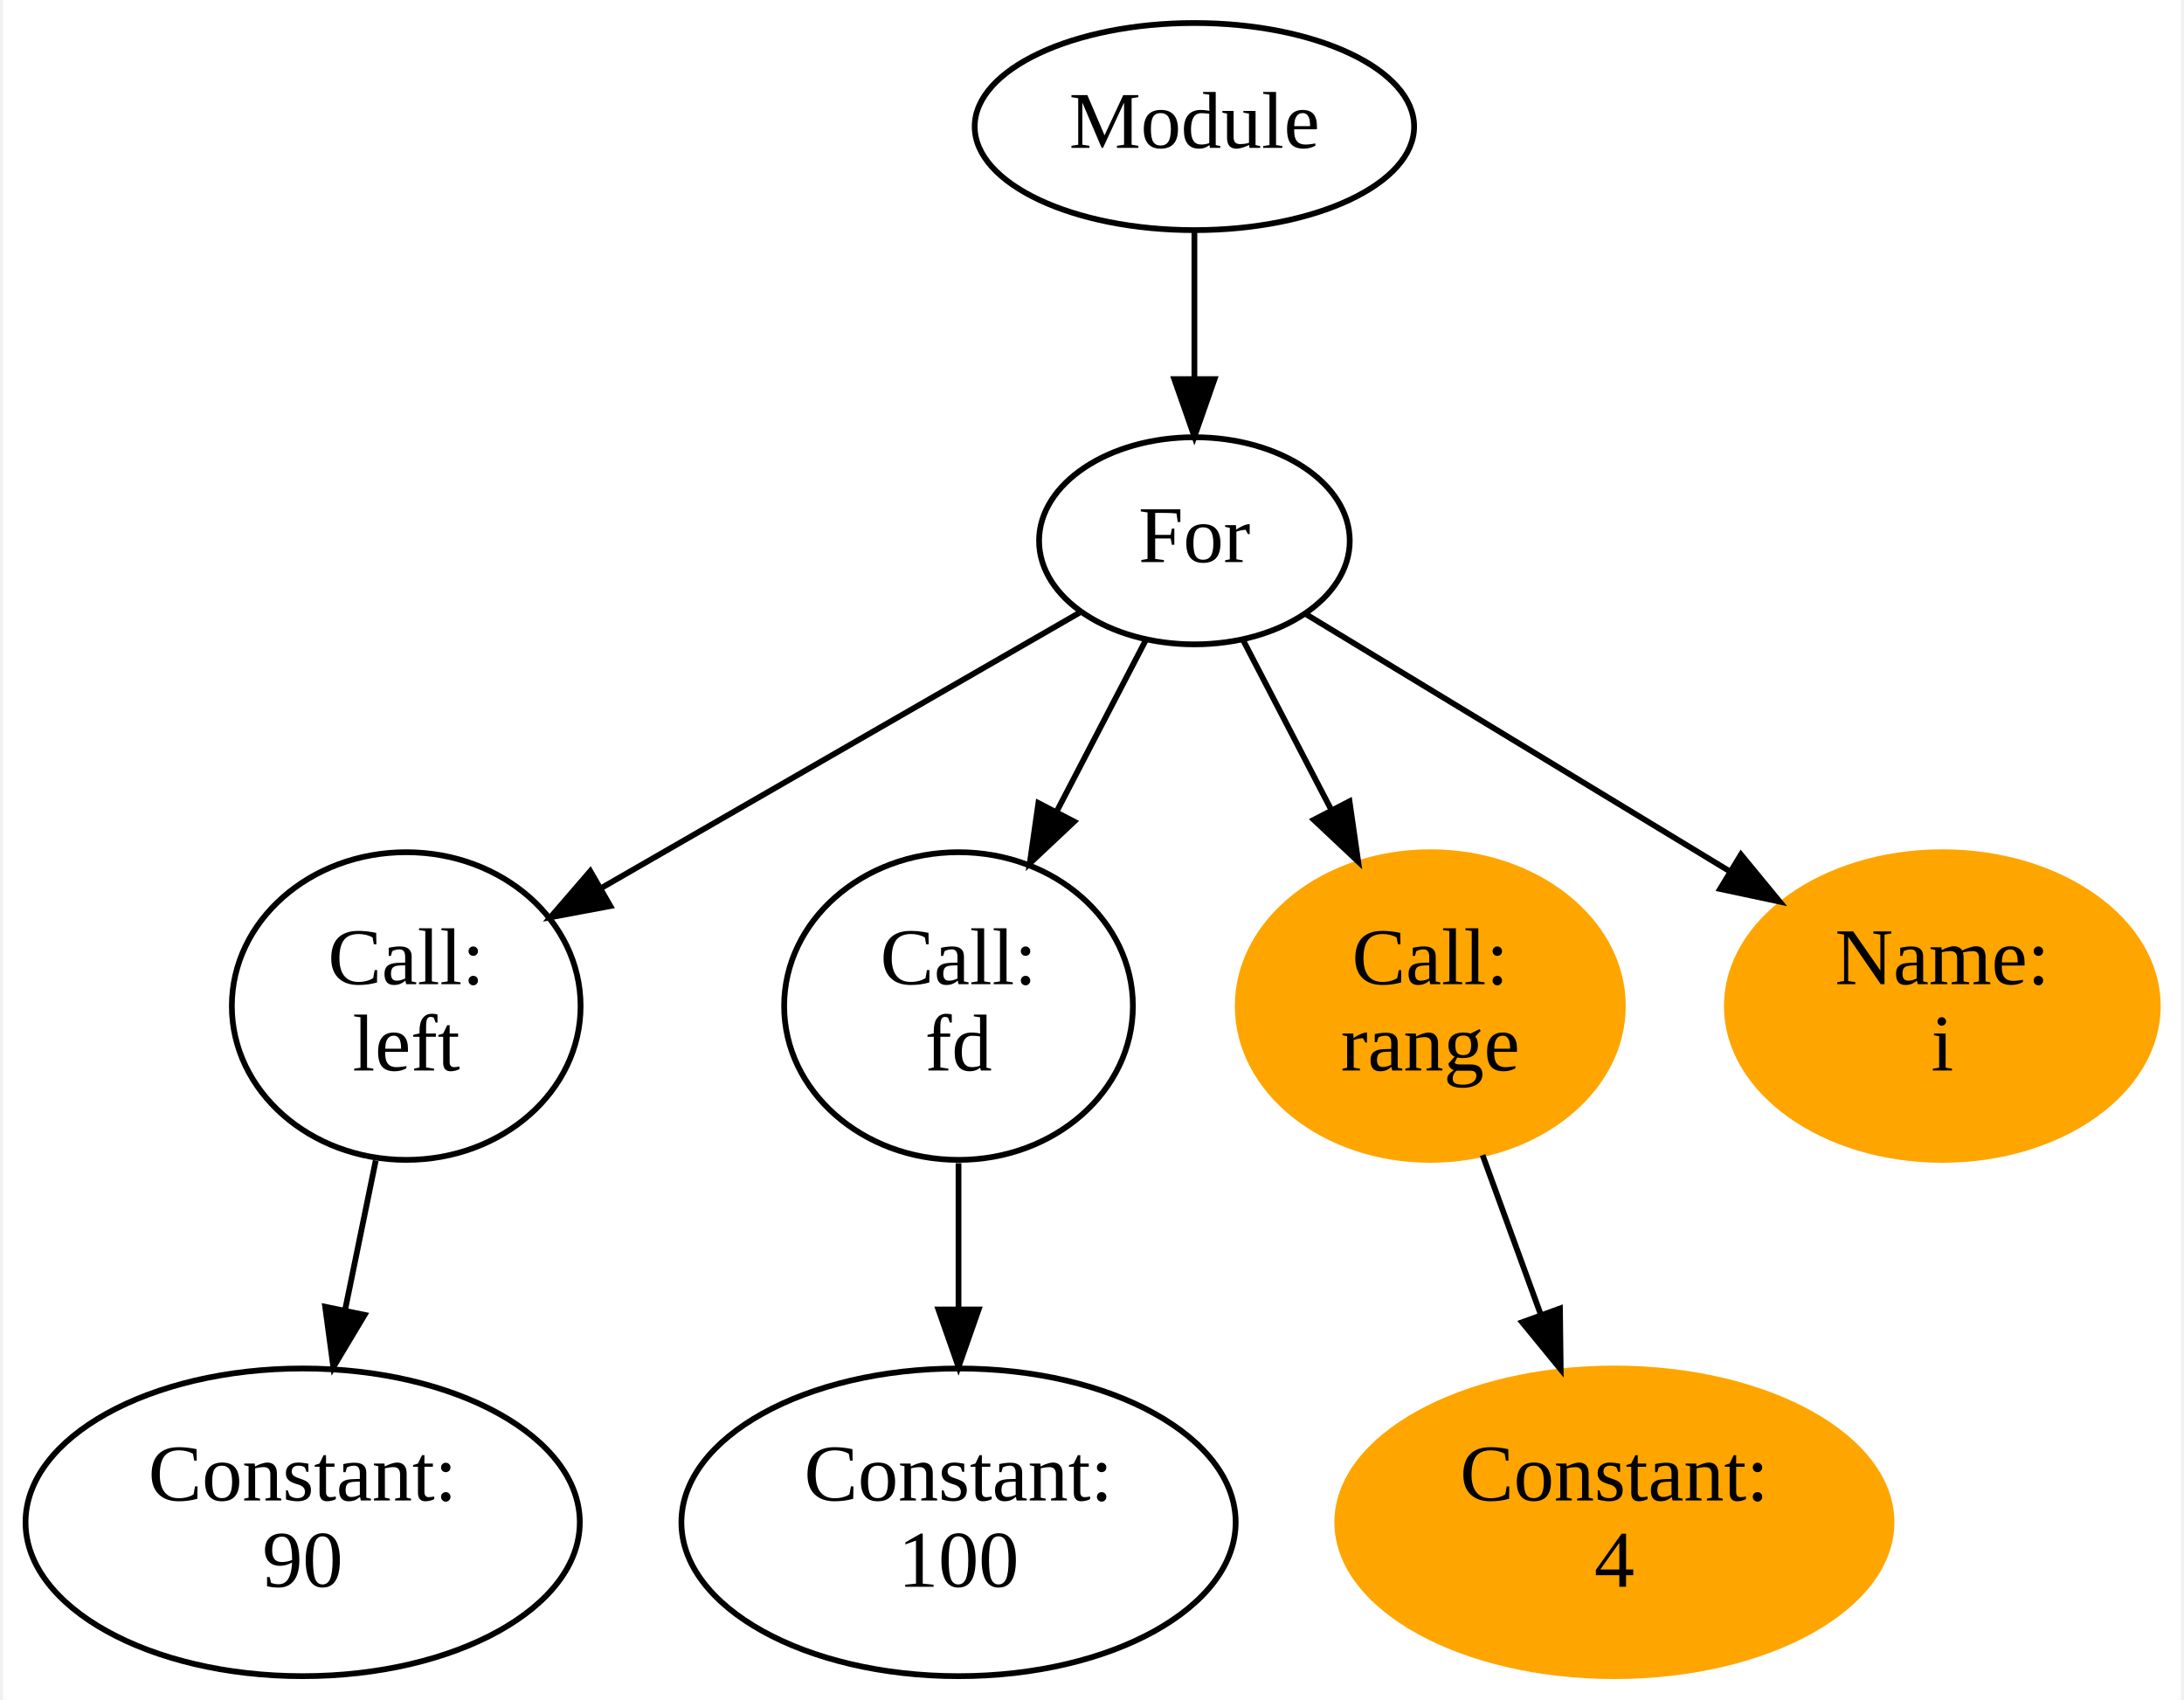
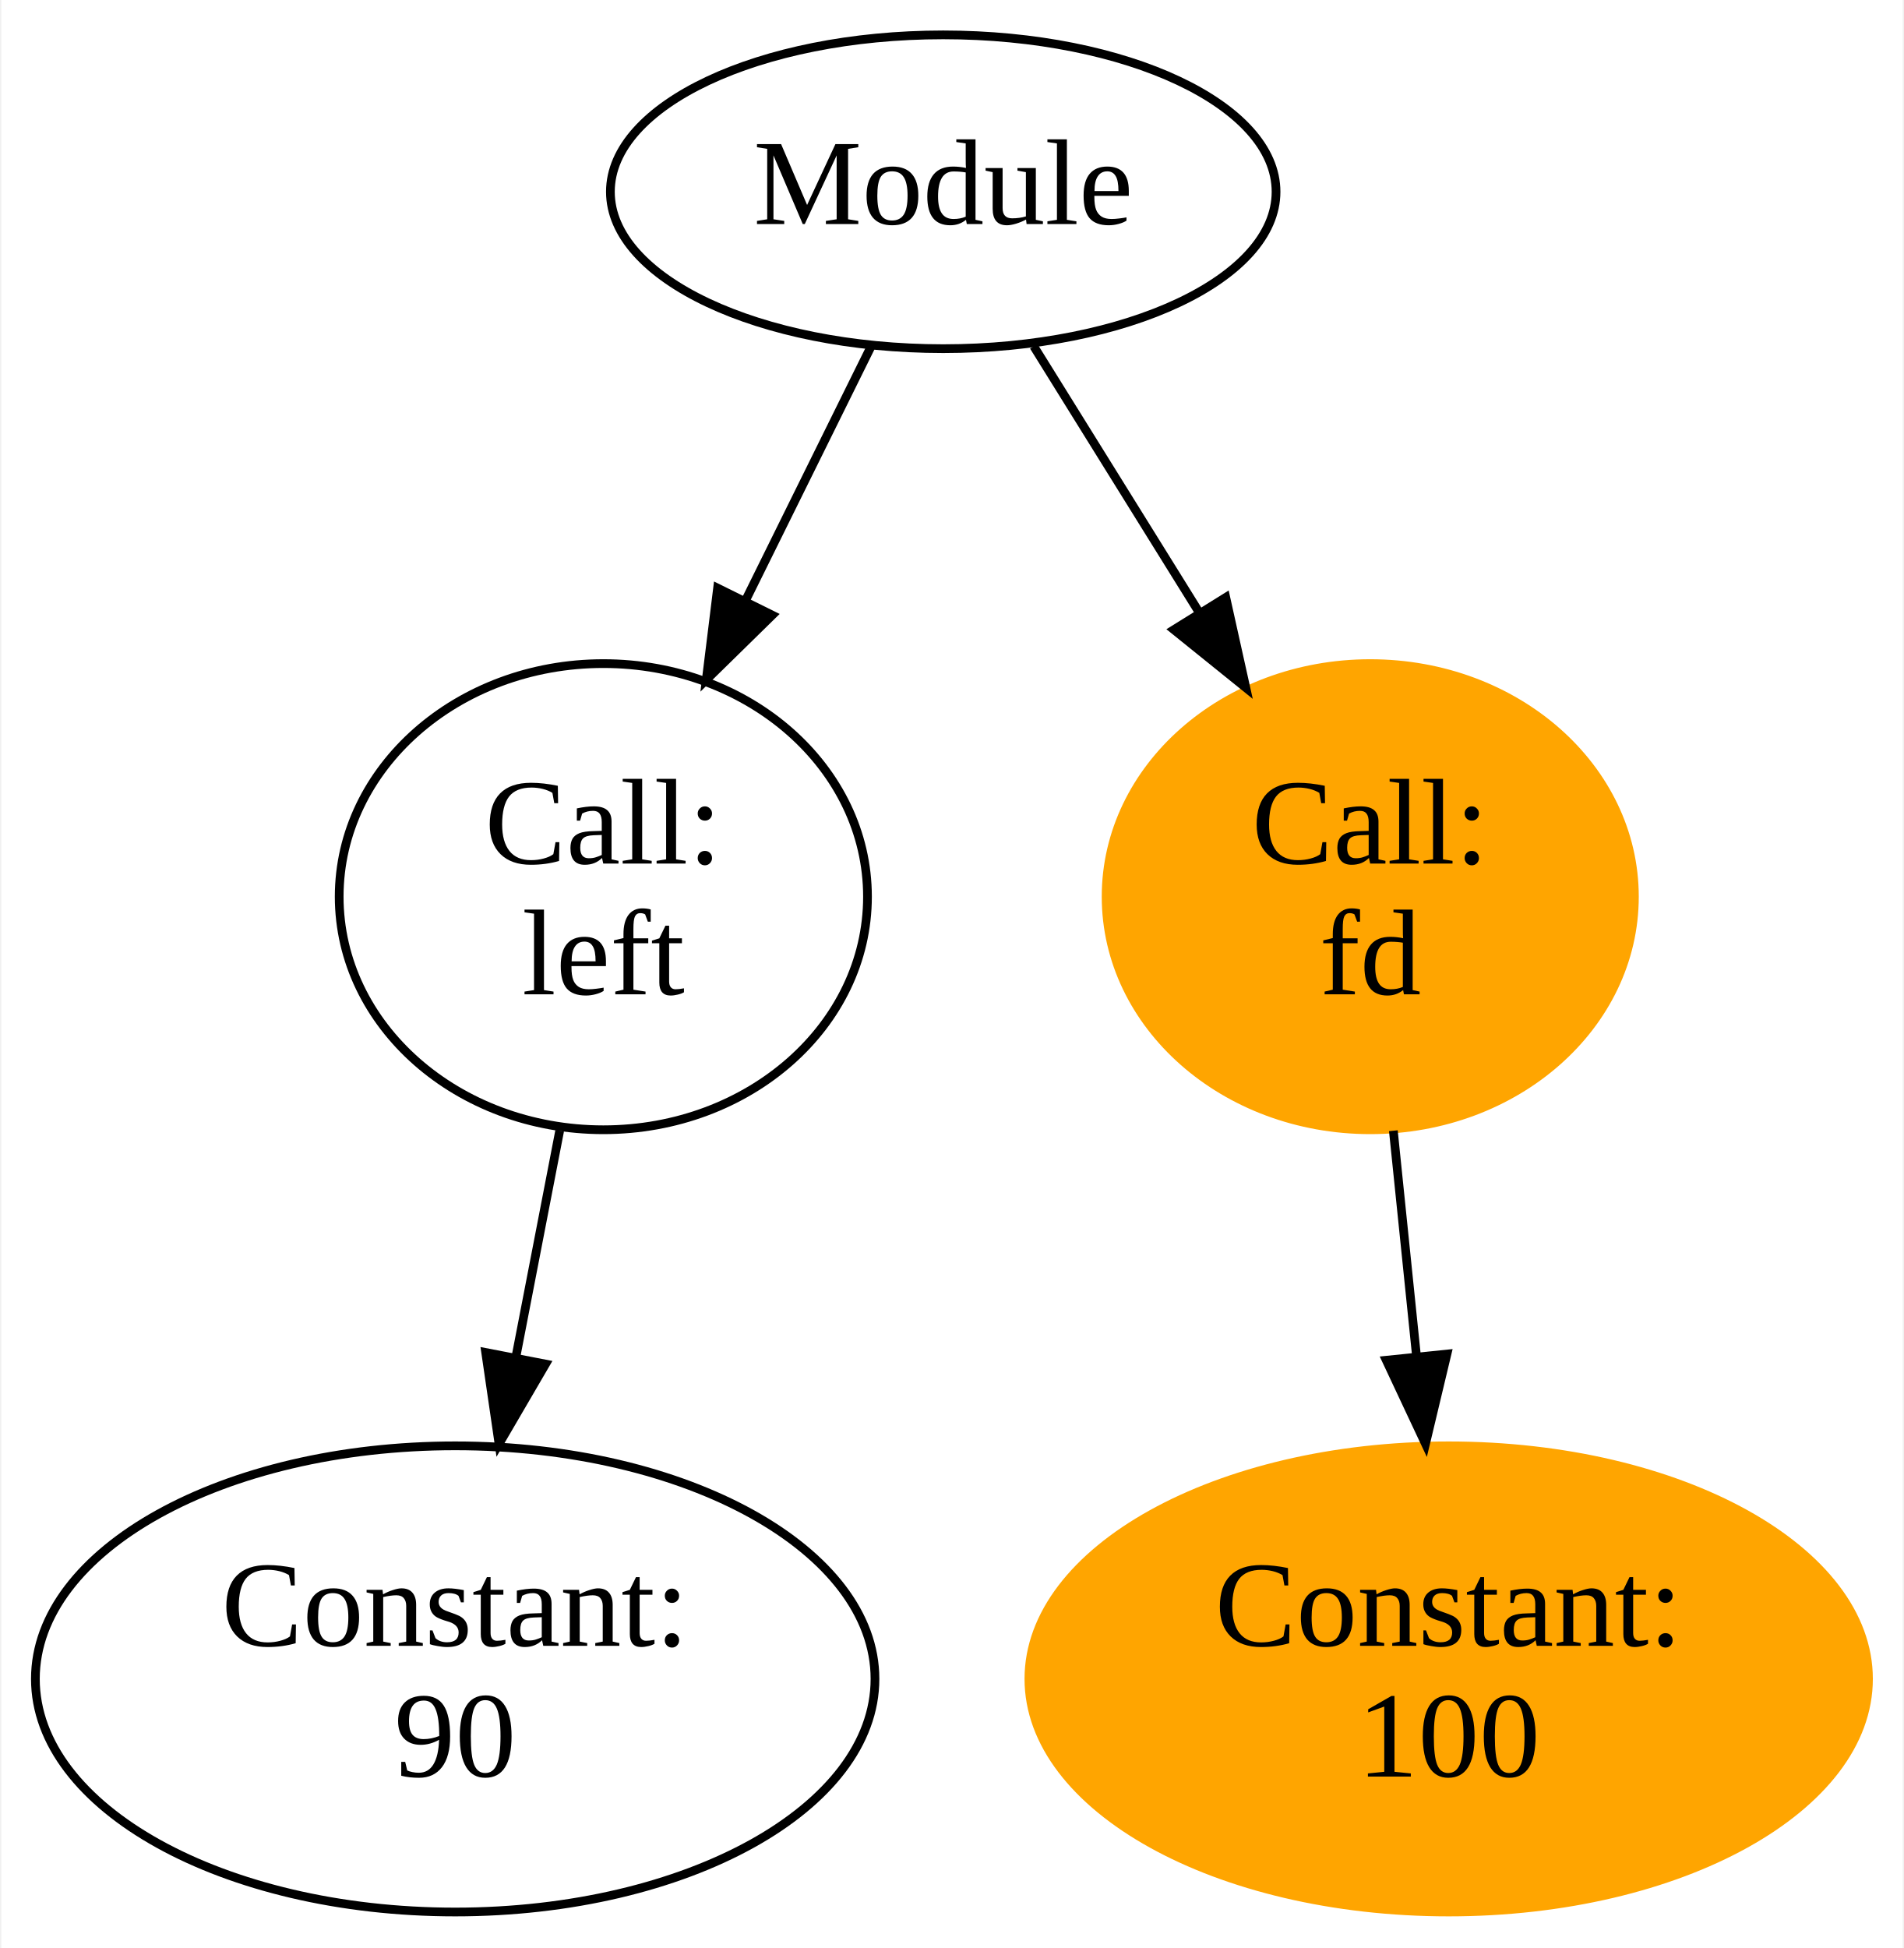
- <svg xmlns="http://www.w3.org/2000/svg" width="379pt" height="295pt" viewBox="0.00 0.00 378.56 295.48">
-   <g id="graph0" class="graph" transform="scale(1 1) rotate(0) translate(4 291.48)">
-     <polygon fill="white" stroke="transparent" points="-4,4 -4,-291.48 374.56,-291.48 374.56,4 -4,4" />
+ <svg xmlns="http://www.w3.org/2000/svg" width="218pt" height="223pt" viewBox="0.00 0.00 218.17 223.48">
+   <g id="graph0" class="graph" transform="scale(1 1) rotate(0) translate(4 219.48)">
+     <polygon fill="white" stroke="transparent" points="-4,4 -4,-219.48 214.17,-219.48 214.17,4 -4,4" />
    <g id="node1" class="node">
-       <ellipse fill="none" stroke="black" cx="203.08" cy="-269.48" rx="38.19" ry="18" />
-       <text text-anchor="middle" x="203.08" y="-265.78" font-family="Times New Roman,serif" font-size="14.00">Module</text>
+       <ellipse fill="none" stroke="black" cx="104.08" cy="-197.48" rx="38.19" ry="18" />
+       <text text-anchor="middle" x="104.08" y="-193.78" font-family="Times New Roman,serif" font-size="14.00">Module</text>
    </g>
    <g id="node2" class="node">
-       <ellipse fill="none" stroke="black" cx="203.08" cy="-197.48" rx="27" ry="18" />
-       <text text-anchor="middle" x="203.08" y="-193.78" font-family="Times New Roman,serif" font-size="14.00">For</text>
+       <ellipse fill="none" stroke="black" cx="65.08" cy="-116.61" rx="30.31" ry="26.74" />
+       <text text-anchor="middle" x="65.08" y="-120.41" font-family="Times New Roman,serif" font-size="14.00">Call:</text>
+       <text text-anchor="middle" x="65.08" y="-105.41" font-family="Times New Roman,serif" font-size="14.00">left</text>
    </g>
    <g id="edge1" class="edge">
-       <path fill="none" stroke="black" d="M203.08,-251.18C203.08,-243.46 203.08,-234.19 203.08,-225.59" />
-       <polygon fill="black" stroke="black" points="206.58,-225.58 203.08,-215.58 199.58,-225.58 206.58,-225.58" />
+       <path fill="none" stroke="black" d="M95.81,-179.75C91.6,-171.24 86.33,-160.58 81.35,-150.5" />
+       <polygon fill="black" stroke="black" points="84.46,-148.91 76.89,-141.49 78.19,-152.01 84.46,-148.91" />
+     </g>
+     <g id="node4" class="node">
+       <ellipse fill="orange" stroke="orange" cx="153.08" cy="-116.61" rx="30.31" ry="26.74" />
+       <text text-anchor="middle" x="153.08" y="-120.41" font-family="Times New Roman,serif" font-size="14.00">Call:</text>
+       <text text-anchor="middle" x="153.08" y="-105.41" font-family="Times New Roman,serif" font-size="14.00">fd</text>
+     </g>
+     <g id="edge3" class="edge">
+       <path fill="none" stroke="black" d="M114.47,-179.75C120.01,-170.85 126.99,-159.61 133.5,-149.14" />
+       <polygon fill="black" stroke="black" points="136.5,-150.94 138.8,-140.59 130.55,-147.24 136.5,-150.94" />
    </g>
    <g id="node3" class="node">
-       <ellipse fill="none" stroke="black" cx="66.08" cy="-116.61" rx="30.31" ry="26.74" />
-       <text text-anchor="middle" x="66.08" y="-120.41" font-family="Times New Roman,serif" font-size="14.00">Call:</text>
-       <text text-anchor="middle" x="66.08" y="-105.41" font-family="Times New Roman,serif" font-size="14.00">left</text>
-     </g>
-     <g id="edge2" class="edge">
-       <path fill="none" stroke="black" d="M183.16,-185.01C161.39,-172.48 126.12,-152.17 99.98,-137.12" />
-       <polygon fill="black" stroke="black" points="101.56,-133.99 91.15,-132.04 98.07,-140.06 101.56,-133.99" />
-     </g>
-     <g id="node5" class="node">
-       <ellipse fill="none" stroke="black" cx="162.08" cy="-116.61" rx="30.31" ry="26.74" />
-       <text text-anchor="middle" x="162.08" y="-120.41" font-family="Times New Roman,serif" font-size="14.00">Call:</text>
-       <text text-anchor="middle" x="162.08" y="-105.41" font-family="Times New Roman,serif" font-size="14.00">fd</text>
-     </g>
-     <g id="edge4" class="edge">
-       <path fill="none" stroke="black" d="M194.59,-180.14C190.13,-171.57 184.51,-160.76 179.2,-150.54" />
-       <polygon fill="black" stroke="black" points="182.18,-148.67 174.46,-141.41 175.96,-151.9 182.18,-148.67" />
-     </g>
-     <g id="node7" class="node">
-       <ellipse fill="orange" stroke="orange" cx="244.08" cy="-116.61" rx="33.47" ry="26.74" />
-       <text text-anchor="middle" x="244.08" y="-120.41" font-family="Times New Roman,serif" font-size="14.00">Call:</text>
-       <text text-anchor="middle" x="244.08" y="-105.41" font-family="Times New Roman,serif" font-size="14.00">range</text>
-     </g>
-     <g id="edge6" class="edge">
-       <path fill="none" stroke="black" d="M211.58,-180.14C216,-171.64 221.56,-160.93 226.83,-150.79" />
-       <polygon fill="black" stroke="black" points="230.04,-152.2 231.55,-141.72 223.83,-148.98 230.04,-152.2" />
-     </g>
-     <g id="node9" class="node">
-       <ellipse fill="orange" stroke="orange" cx="333.08" cy="-116.61" rx="37.45" ry="26.74" />
-       <text text-anchor="middle" x="333.08" y="-120.41" font-family="Times New Roman,serif" font-size="14.00">Name:</text>
-       <text text-anchor="middle" x="333.08" y="-105.41" font-family="Times New Roman,serif" font-size="14.00">i</text>
-     </g>
-     <g id="edge8" class="edge">
-       <path fill="none" stroke="black" d="M222.55,-184.67C241.89,-172.94 272.05,-154.64 295.98,-140.12" />
-       <polygon fill="black" stroke="black" points="298.08,-142.94 304.81,-134.76 294.45,-136.96 298.08,-142.94" />
-     </g>
-     <g id="node4" class="node">
      <ellipse fill="none" stroke="black" cx="48.08" cy="-26.87" rx="48.17" ry="26.74" />
      <text text-anchor="middle" x="48.08" y="-30.67" font-family="Times New Roman,serif" font-size="14.00">Constant:</text>
      <text text-anchor="middle" x="48.08" y="-15.67" font-family="Times New Roman,serif" font-size="14.00">90</text>
    </g>
-     <g id="edge3" class="edge">
-       <path fill="none" stroke="black" d="M60.78,-89.76C59.11,-81.62 57.24,-72.48 55.45,-63.77" />
-       <polygon fill="black" stroke="black" points="58.85,-62.93 53.41,-53.84 51.99,-64.34 58.85,-62.93" />
+     <g id="edge2" class="edge">
+       <path fill="none" stroke="black" d="M60.07,-89.76C58.5,-81.62 56.73,-72.48 55.04,-63.77" />
+       <polygon fill="black" stroke="black" points="58.45,-62.99 53.11,-53.84 51.58,-64.32 58.45,-62.99" />
    </g>
-     <g id="node6" class="node">
-       <ellipse fill="none" stroke="black" cx="162.08" cy="-26.87" rx="48.17" ry="26.74" />
+     <g id="node5" class="node">
+       <ellipse fill="orange" stroke="orange" cx="162.08" cy="-26.87" rx="48.17" ry="26.74" />
      <text text-anchor="middle" x="162.08" y="-30.67" font-family="Times New Roman,serif" font-size="14.00">Constant:</text>
      <text text-anchor="middle" x="162.08" y="-15.67" font-family="Times New Roman,serif" font-size="14.00">100</text>
    </g>
-     <g id="edge5" class="edge">
-       <path fill="none" stroke="black" d="M162.08,-89.29C162.08,-81.32 162.08,-72.43 162.08,-63.94" />
-       <polygon fill="black" stroke="black" points="165.58,-63.87 162.08,-53.87 158.58,-63.87 165.58,-63.87" />
-     </g>
-     <g id="node8" class="node">
-       <ellipse fill="orange" stroke="orange" cx="276.08" cy="-26.87" rx="48.17" ry="26.74" />
-       <text text-anchor="middle" x="276.08" y="-30.67" font-family="Times New Roman,serif" font-size="14.00">Constant:</text>
-       <text text-anchor="middle" x="276.08" y="-15.67" font-family="Times New Roman,serif" font-size="14.00">4</text>
-     </g>
-     <g id="edge7" class="edge">
-       <path fill="none" stroke="black" d="M253.17,-90.7C256.32,-82.05 259.92,-72.19 263.32,-62.88" />
-       <polygon fill="black" stroke="black" points="266.62,-64.04 266.75,-53.45 260.04,-61.65 266.62,-64.04" />
+     <g id="edge4" class="edge">
+       <path fill="none" stroke="black" d="M155.73,-89.76C156.56,-81.71 157.49,-72.68 158.37,-64.06" />
+       <polygon fill="black" stroke="black" points="161.88,-64.14 159.42,-53.84 154.92,-63.43 161.88,-64.14" />
    </g>
  </g>
</svg>
